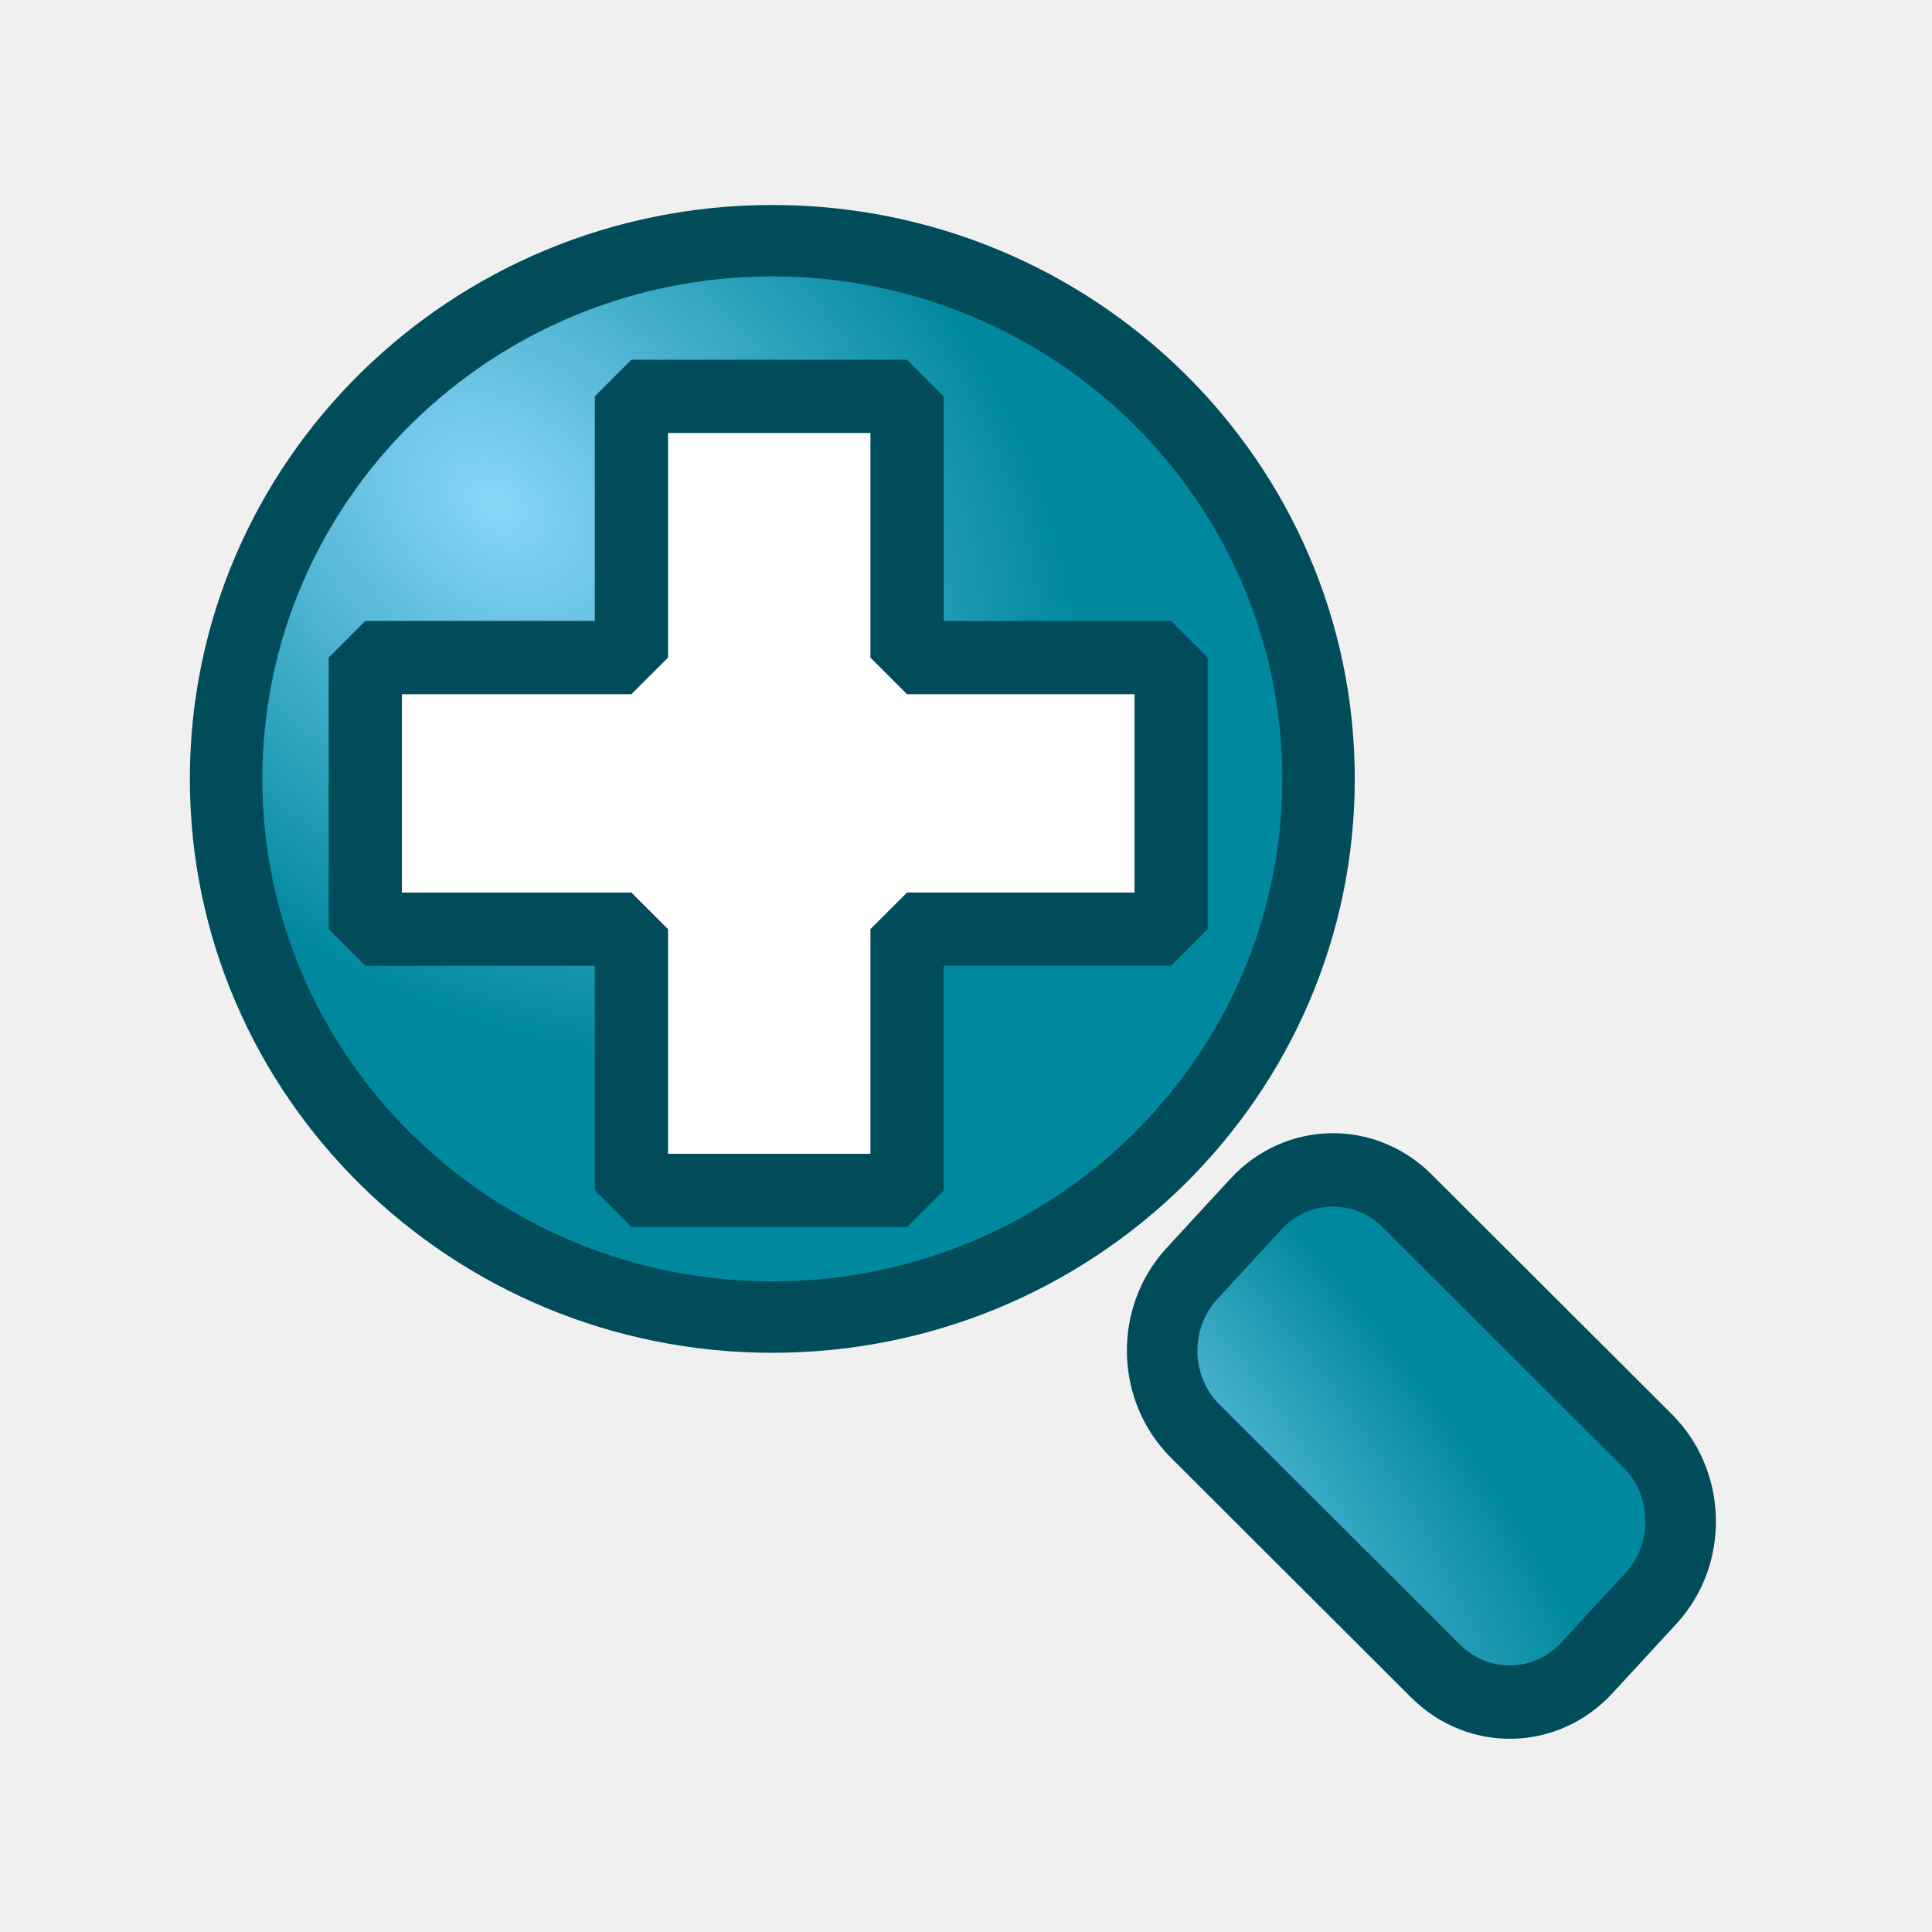
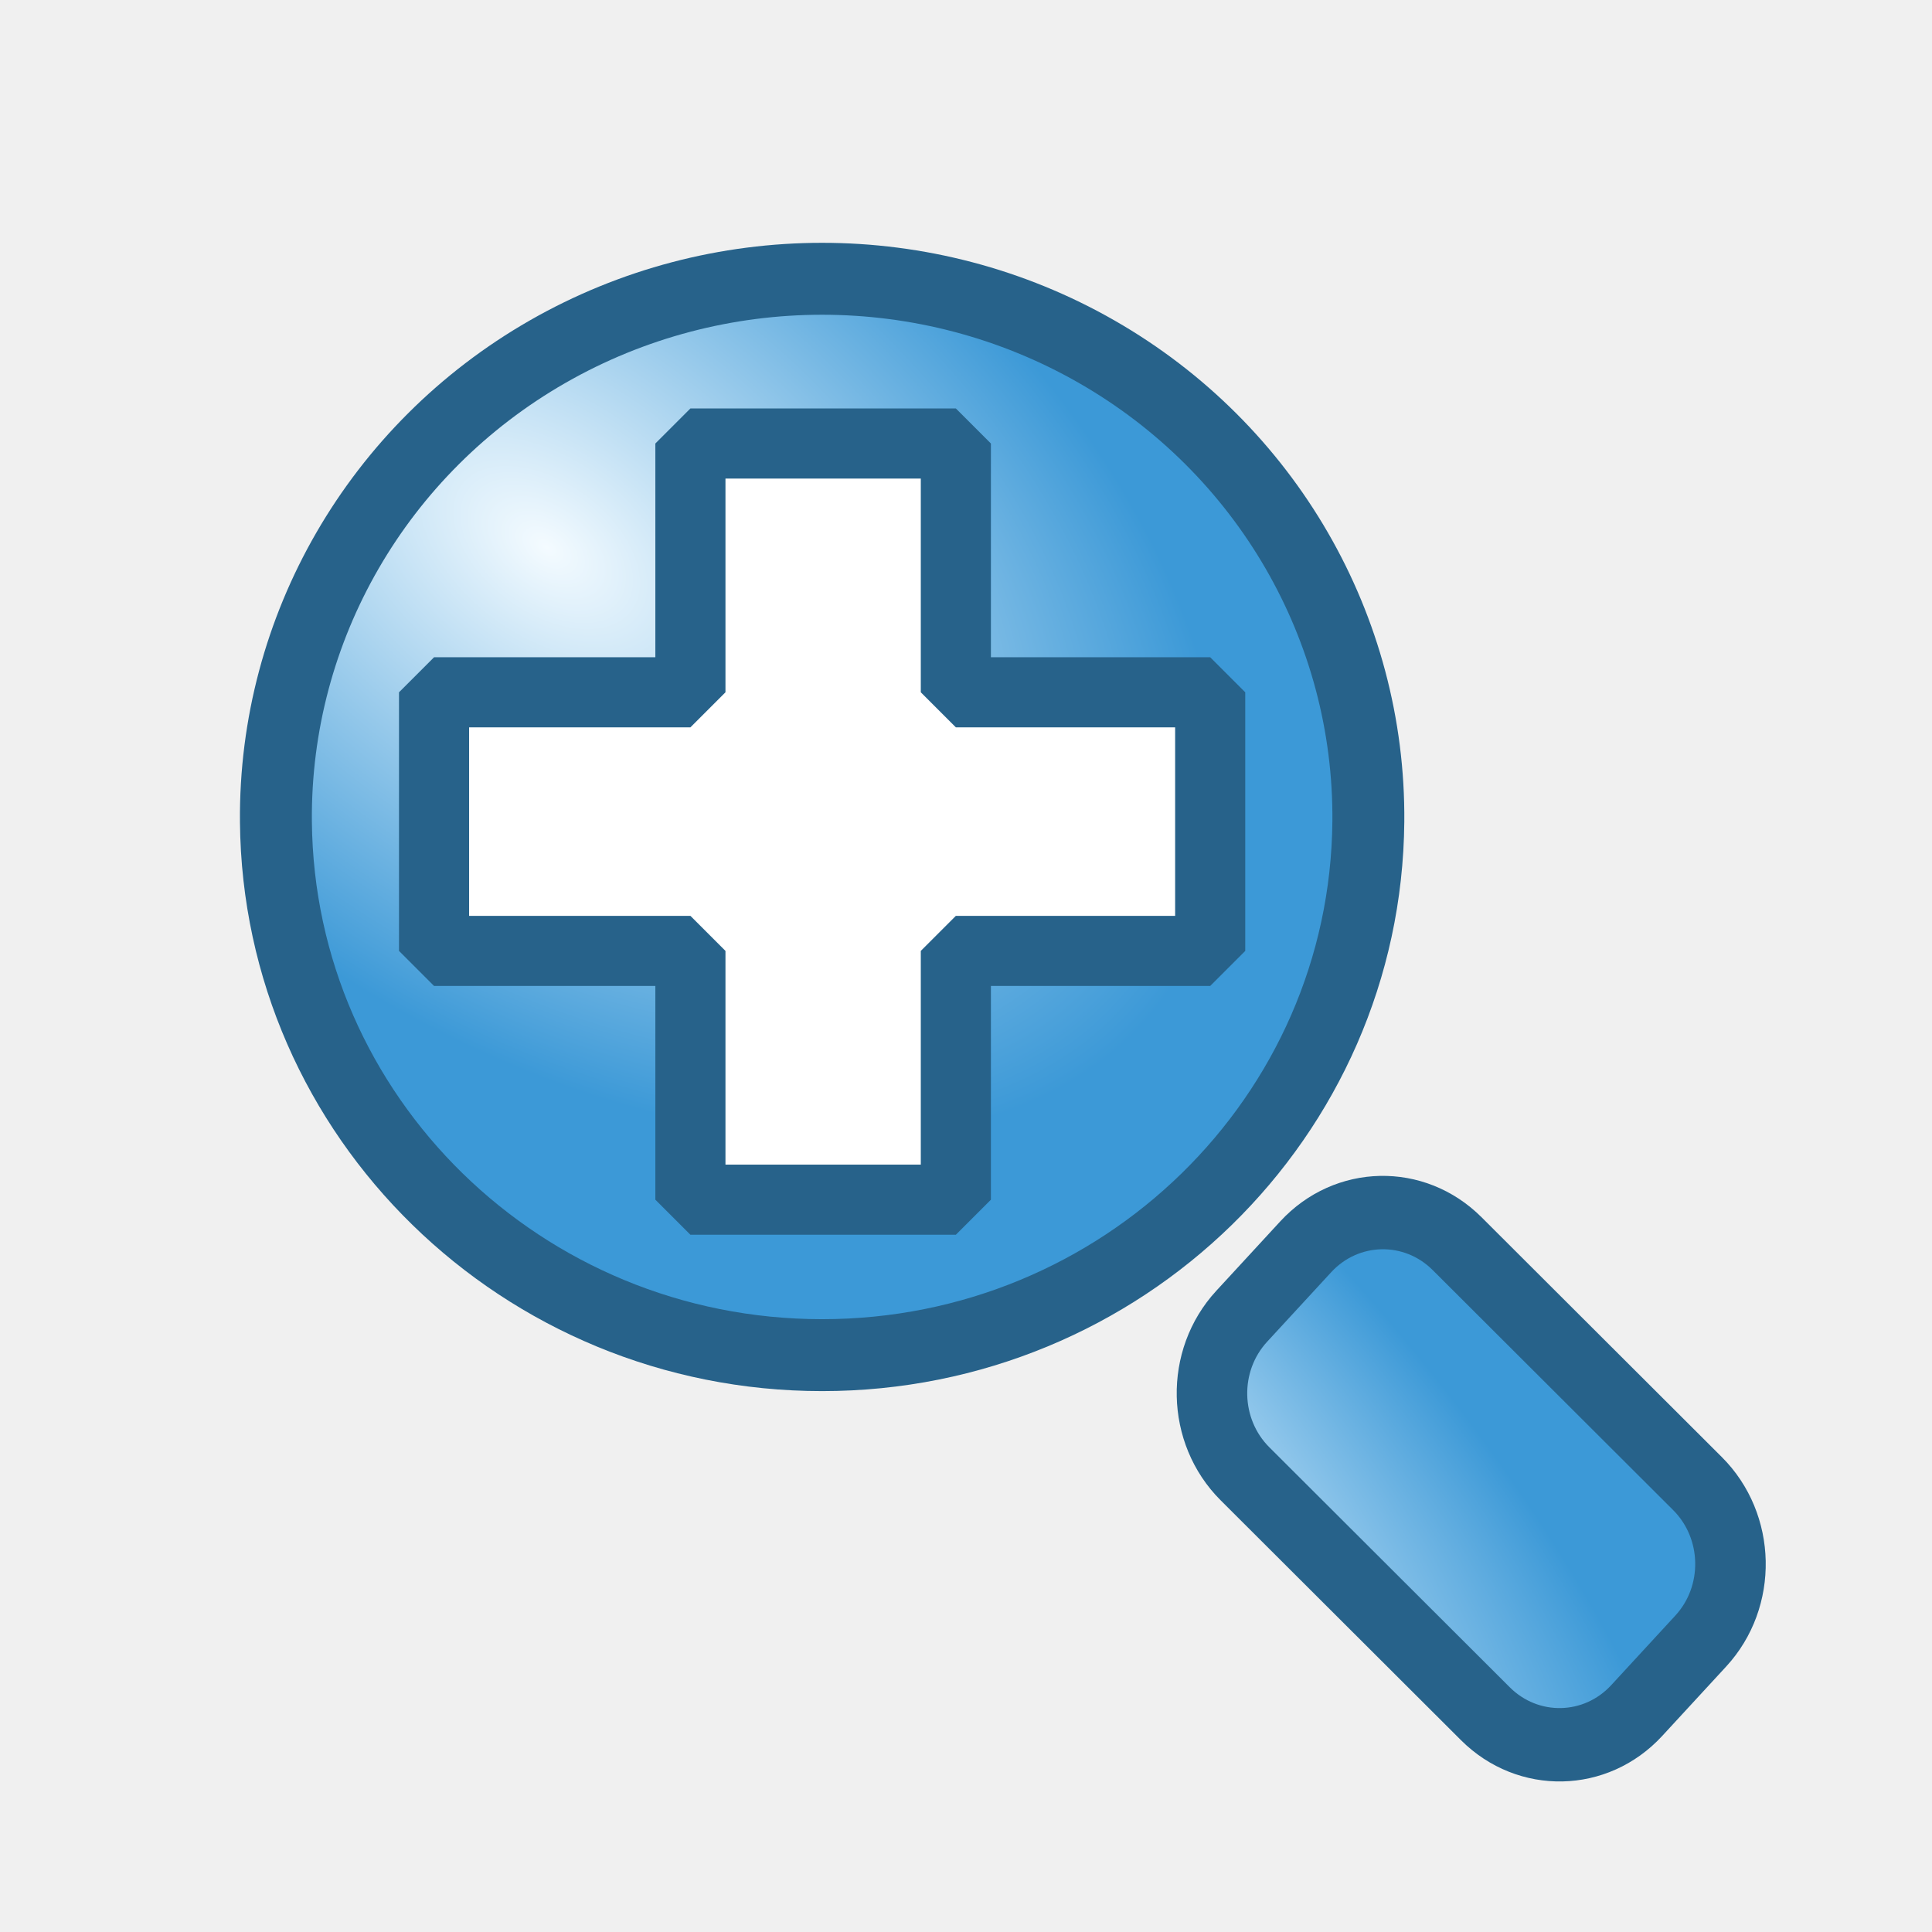
- <svg xmlns="http://www.w3.org/2000/svg" xmlns:xlink="http://www.w3.org/1999/xlink" height="48" width="48" version="1.1">
-   <defs>
-     <radialGradient id="d" xlink:href="#a" gradientUnits="userSpaceOnUse" cy="6.402" cx="44.287" gradientTransform="matrix(.80354 .0018983 -.0048367 .29678 5.4988 5.0683)" r="27.987" />
-     <linearGradient id="a">
-       <stop stop-color="#89d5f8" offset="0" />
-       <stop stop-color="#00899e" offset="1" />
+ <svg xmlns="http://www.w3.org/2000/svg" xmlns:xlink="http://www.w3.org/1999/xlink" height="48" width="48" version="1.1" id="svg2">
+   <defs id="defs4">
+     <linearGradient id="linearGradient3616">
+       <stop id="stop3618" offset="0" stop-color="#89d5f8" style="stop-color:#e6f5ff;stop-opacity:1" />
+       <stop id="stop3620" offset="1" stop-color="#00899e" style="stop-color:#3c99d7;stop-opacity:1" />
    </linearGradient>
-     <radialGradient id="e" xlink:href="#a" gradientUnits="userSpaceOnUse" cy="17.388" cx="18.195" gradientTransform="matrix(-.37415 .42367 -.58256 -.51448 35.158 16.986)" r="27.987" />
+     <linearGradient id="linearGradient3610">
+       <stop id="stop3612" offset="0" stop-color="#89d5f8" style="stop-color:#f4fbff;stop-opacity:1" />
+       <stop id="stop3614" offset="1" stop-color="#00899e" style="stop-color:#3c99d7;stop-opacity:1" />
+     </linearGradient>
+     <radialGradient xlink:href="#linearGradient3616" id="radialGradient2833" gradientUnits="userSpaceOnUse" gradientTransform="matrix(0.803544,0.00189829,-0.00483672,0.2967787,7.128936,4.944678)" cx="44.287" cy="6.402" r="27.987" />
+     <radialGradient xlink:href="#linearGradient3610" id="radialGradient2836" gradientUnits="userSpaceOnUse" gradientTransform="matrix(-0.2572455,0.3292426,-0.5421016,-0.4086461,27.69076,14.71933)" cx="18.195" cy="17.388" r="27.987" fx="18.195" fy="17.388" />
  </defs>
-   <g stroke-linejoin="bevel" stroke="#004c5b">
-     <path style="color:#000000" d="m45.608 25.019a18.208 18.208 0 1 1 -36.416 0 18.208 18.208 0 1 1 36.416 0z" transform="matrix(.74531 0 0 .73436 -1.2335 .97833)" stroke-width="2.416" fill="url(#e)" />
-     <rect style="color:#000000" stroke-width="1.788" transform="matrix(.70778 .70644 -.67767 .73536 0 0)" ry="2.714" width="13.866" y="-3.584" x="43.253" height="7.776" fill="url(#d)" />
-     <path stroke-width="1.819" fill="#fff" d="m15.688 9.848v6.49h-6.613v6.747h6.613v6.49h6.847v-6.491h6.561v-6.746h-6.561v-6.491h-6.847z" />
-   </g>
+   <path id="path15" d="m 33.996,20.412 a 13.571,13.371 0 0 1 -27.141,0 13.571,13.371 0 1 1 27.141,0 z" style="color:#000000;fill:url(#radialGradient2836);stroke:#27628a;stroke-width:1.787;stroke-linejoin:bevel;stroke-opacity:1;stroke-miterlimit:4;stroke-dasharray:none" />
+   <rect id="rect17" height="7.776" x="44.883" y="-3.708" width="13.866" ry="2.714" transform="matrix(0.7077765,0.7064365,-0.6776731,0.7353633,0,0)" style="color:#000000;fill:url(#radialGradient2833);stroke:#27628a;stroke-width:1.788;stroke-linejoin:bevel;stroke-opacity:1" />
+   <path style="fill:#ffffff;stroke:#27628a;stroke-width:1.742;stroke-linejoin:bevel;stroke-opacity:1" id="path19" d="m 17.153,11.019 0,6.181 -6.369,0 0,6.425 6.369,0 0,6.181 6.595,0 0,-6.181 6.319,0 0,-6.425 -6.319,0 0,-6.181 -6.595,0 z" />
</svg>
